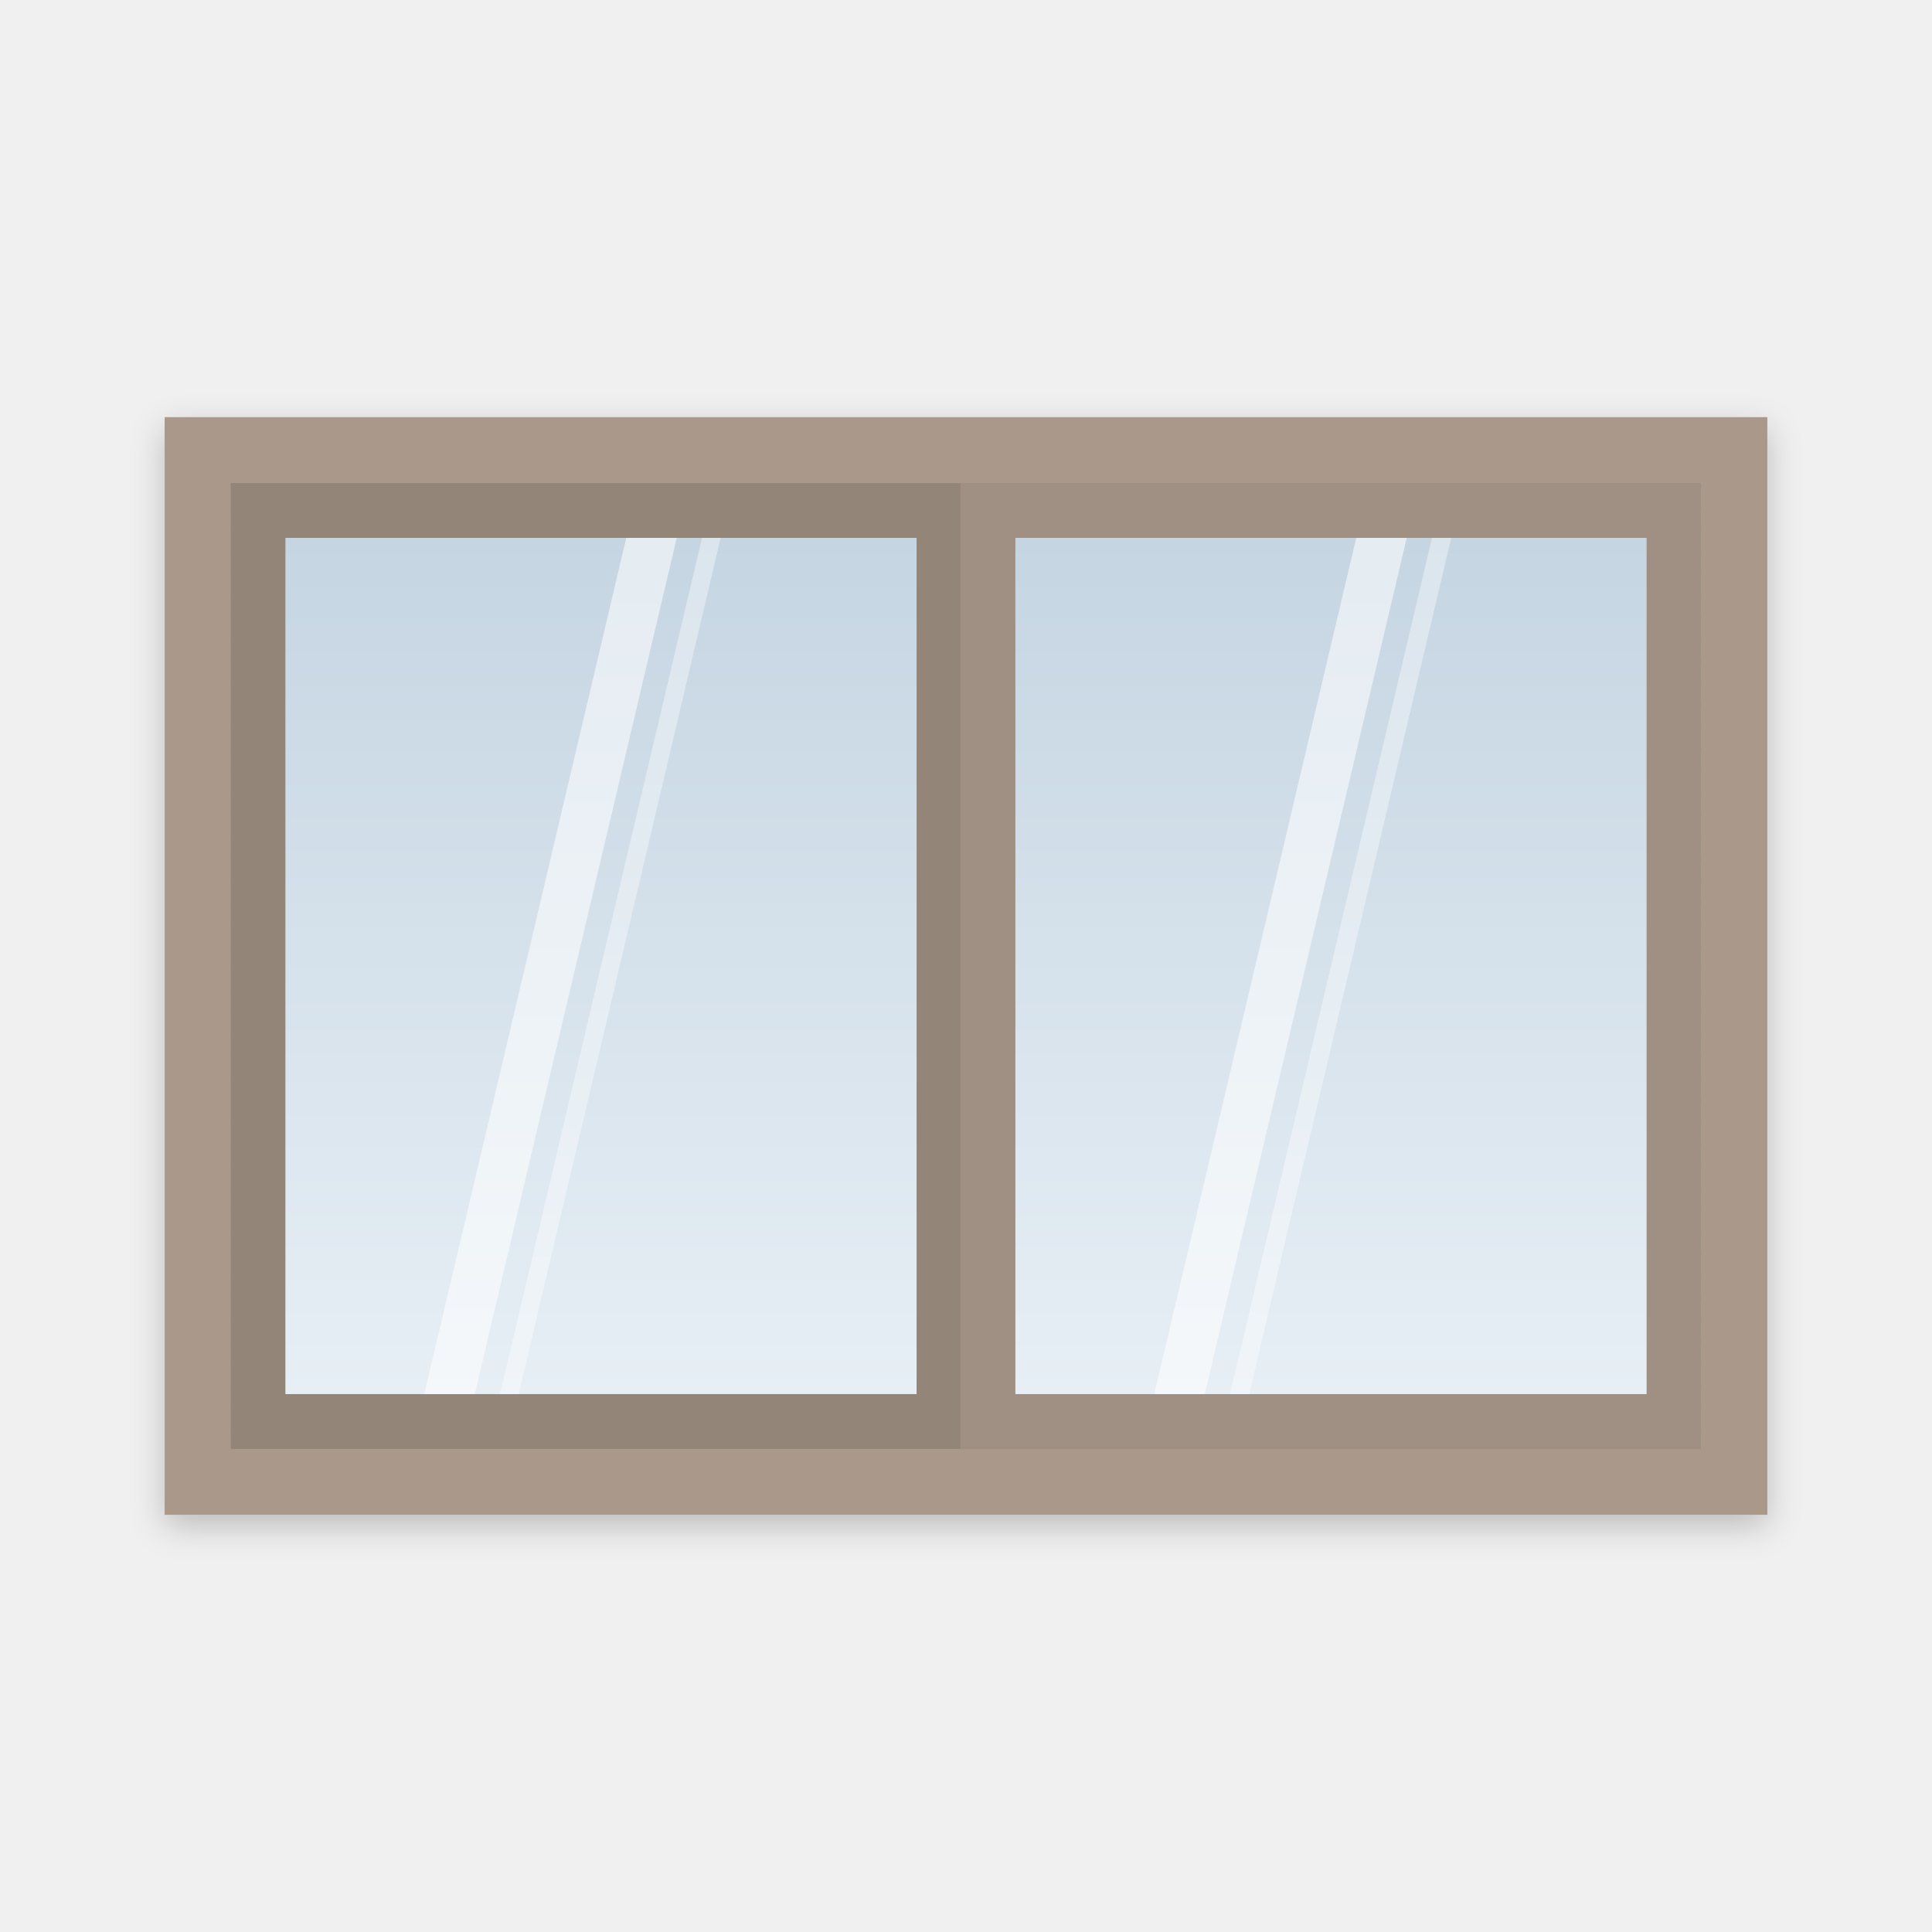
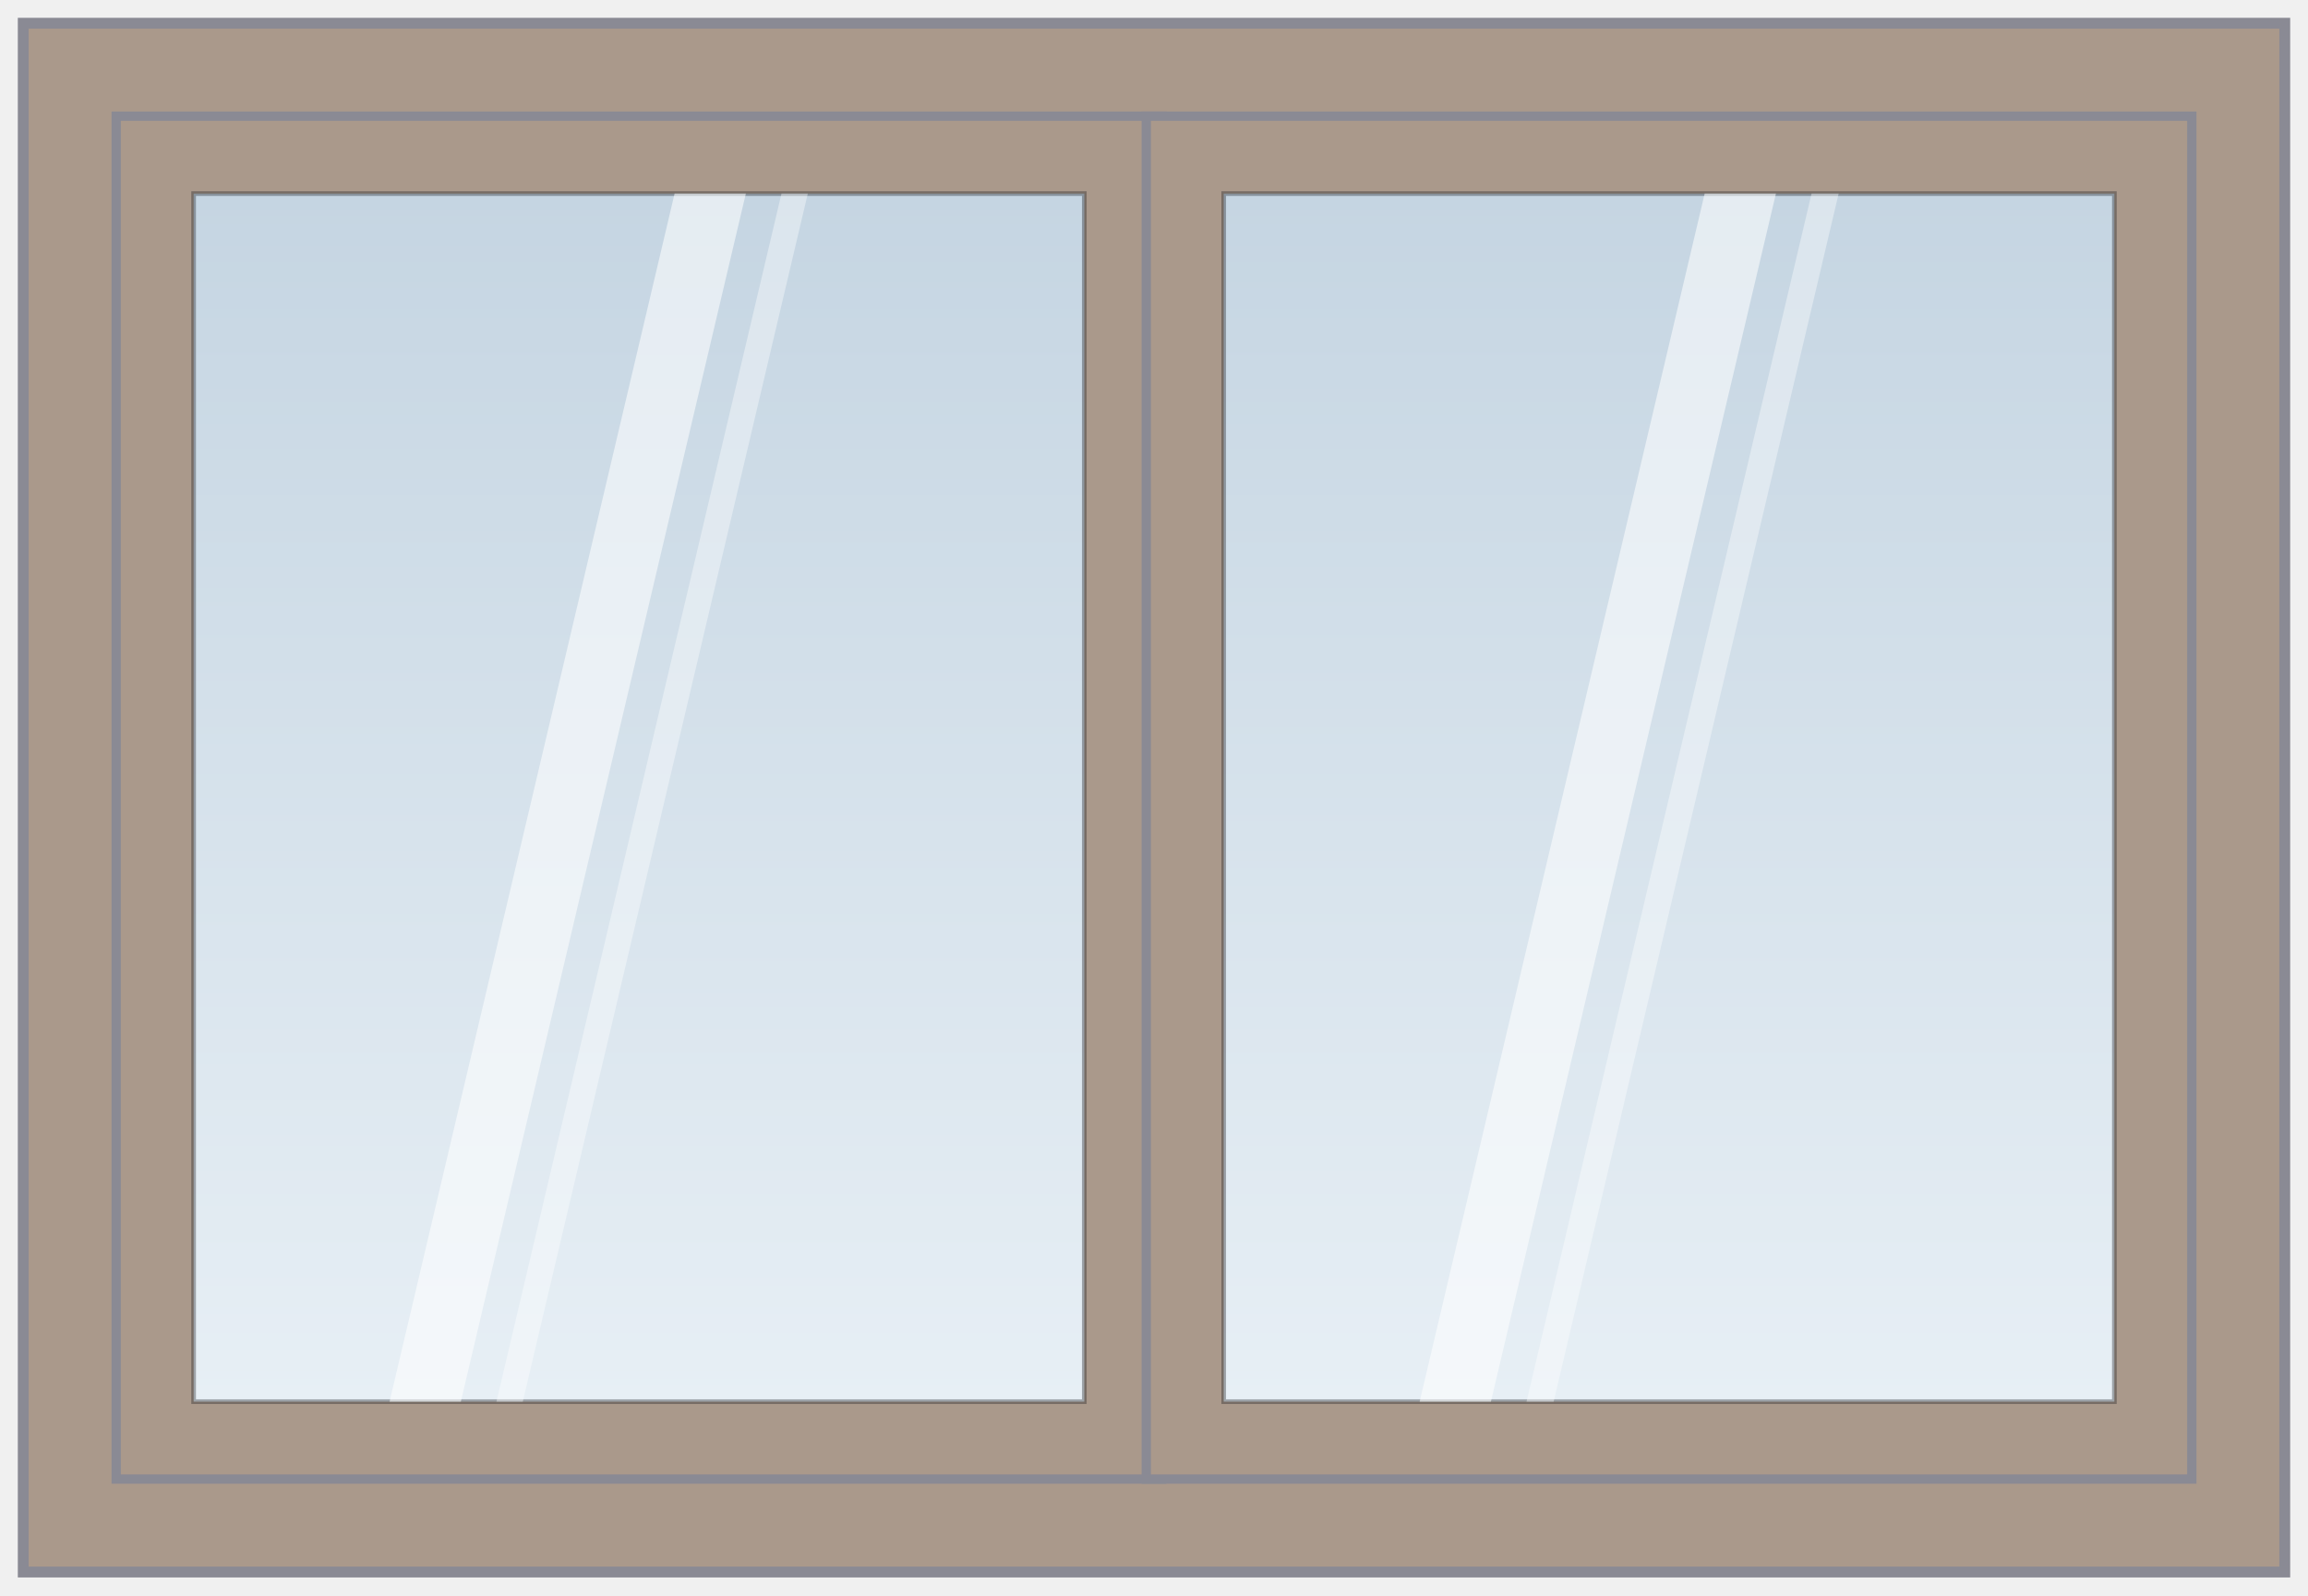
- <svg xmlns="http://www.w3.org/2000/svg" viewBox="24.0 24.0 352.0 352.0" width="600" height="600" role="img">
+ <svg xmlns="http://www.w3.org/2000/svg" viewBox="51.0 97.0 298.0 206.0" width="596" height="412" role="img">
  <defs>
    <linearGradient id="gl" x1="0" y1="0" x2="0" y2="1">
      <stop offset="0" stop-color="#C5D5E2" />
      <stop offset="1" stop-color="#E7EFF5" />
    </linearGradient>
    <pattern id="mesh" width="4" height="4" patternUnits="userSpaceOnUse">
      <rect width="4" height="4" fill="#B9C2CA" />
      <path d="M0 .5H4M.5 0V4" stroke="#19191D" stroke-opacity=".12" stroke-width="1" />
    </pattern>
    <pattern id="pine" width="14" height="14" patternUnits="userSpaceOnUse">
      <rect width="14" height="14" fill="#DFC195" />
      <path d="M3 0V14M9.5 0V14" stroke="#8C6030" stroke-opacity=".13" stroke-width="1" />
      <path d="M6 0V14" stroke="#FFFFFF" stroke-opacity=".12" stroke-width="1.4" />
    </pattern>
-     <filter id="sh" x="-20%" y="-20%" width="140%" height="140%">
-       <feDropShadow dx="0" dy="2" stdDeviation="3" flood-color="#000" flood-opacity=".22" />
-     </filter>
    <linearGradient id="shine" x1="0" y1="0" x2="1" y2="0">
      <stop offset="0" stop-color="#fff" stop-opacity="0" />
      <stop offset=".5" stop-color="#fff" stop-opacity=".75" />
      <stop offset="1" stop-color="#fff" stop-opacity="0" />
    </linearGradient>
  </defs>
-   <rect x="54.0" y="100.0" width="292.0" height="200.0" fill="#AA998B" filter="url(#sh)" />
-   <rect x="66.0" y="112.0" width="268.0" height="176.0" fill="url(#mesh)" />
+   <rect x="54.0" y="100.0" width="292.0" height="200.0" fill="#AA998B" stroke="#8A8A94" stroke-width="1.4" />
+   <rect x="66.0" y="112.0" width="268.0" height="176.0" fill="url(#mesh)" stroke="#19191D" stroke-width="0.5" />
  <g>
    <animateTransform attributeName="transform" type="translate" dur="4.8s" repeatCount="indefinite" calcMode="spline" keyTimes="0;.16;.4;.66;.9;1" keySplines="0 0 1 1;.45 0 .55 1;0 0 1 1;.45 0 .55 1;0 0 1 1" values="0 0;0 0;116.1 0.0;116.1 0.0;0 0;0 0" />
-     <polygon points="66.0,112.0 201.0,112.0 201.0,288.0 66.0,288.0" fill="#AA998B" />
-     <polygon points="66.0,112.0 201.0,112.0 201.0,288.0 66.0,288.0" fill="#000000" fill-opacity="0.130" />
-     <polygon points="76.0,122.0 191.0,122.0 191.0,278.0 76.0,278.0" fill="url(#gl)" />
+     <polygon points="66.0,112.0 201.0,112.0 201.0,288.0 66.0,288.0" fill="#AA998B" stroke="#8A8A94" stroke-width="1.2" />
+     <polygon points="76.0,122.0 191.0,122.0 191.0,278.0 76.0,278.0" fill="url(#gl)" stroke="#19191D" stroke-width="0.6" stroke-opacity=".35" />
    <polygon points="101.3,278.0 110.5,278.0 147.3,122.0 138.1,122.0" fill="#fff" fill-opacity="0.55" />
    <polygon points="115.1,278.0 118.5,278.0 155.3,122.0 151.9,122.0" fill="#fff" fill-opacity="0.38" />
  </g>
-   <polygon points="199.0,112.0 334.0,112.0 334.0,288.0 199.0,288.0" fill="#AA998B" />
-   <polygon points="199.0,112.0 334.0,112.0 334.0,288.0 199.0,288.0" fill="#000000" fill-opacity="0.060" />
-   <polygon points="209.0,122.0 324.0,122.0 324.0,278.0 209.0,278.0" fill="url(#gl)" />
+   <polygon points="199.0,112.0 334.0,112.0 334.0,288.0 199.0,288.0" fill="#AA998B" stroke="#8A8A94" stroke-width="1.2" />
+   <polygon points="209.0,122.0 324.0,122.0 324.0,278.0 209.0,278.0" fill="url(#gl)" stroke="#19191D" stroke-width="0.6" stroke-opacity=".35" />
  <polygon points="234.3,278.0 243.5,278.0 280.3,122.0 271.1,122.0" fill="#fff" fill-opacity="0.55" />
  <polygon points="248.1,278.0 251.6,278.0 288.4,122.0 284.9,122.0" fill="#fff" fill-opacity="0.38" />
</svg>
